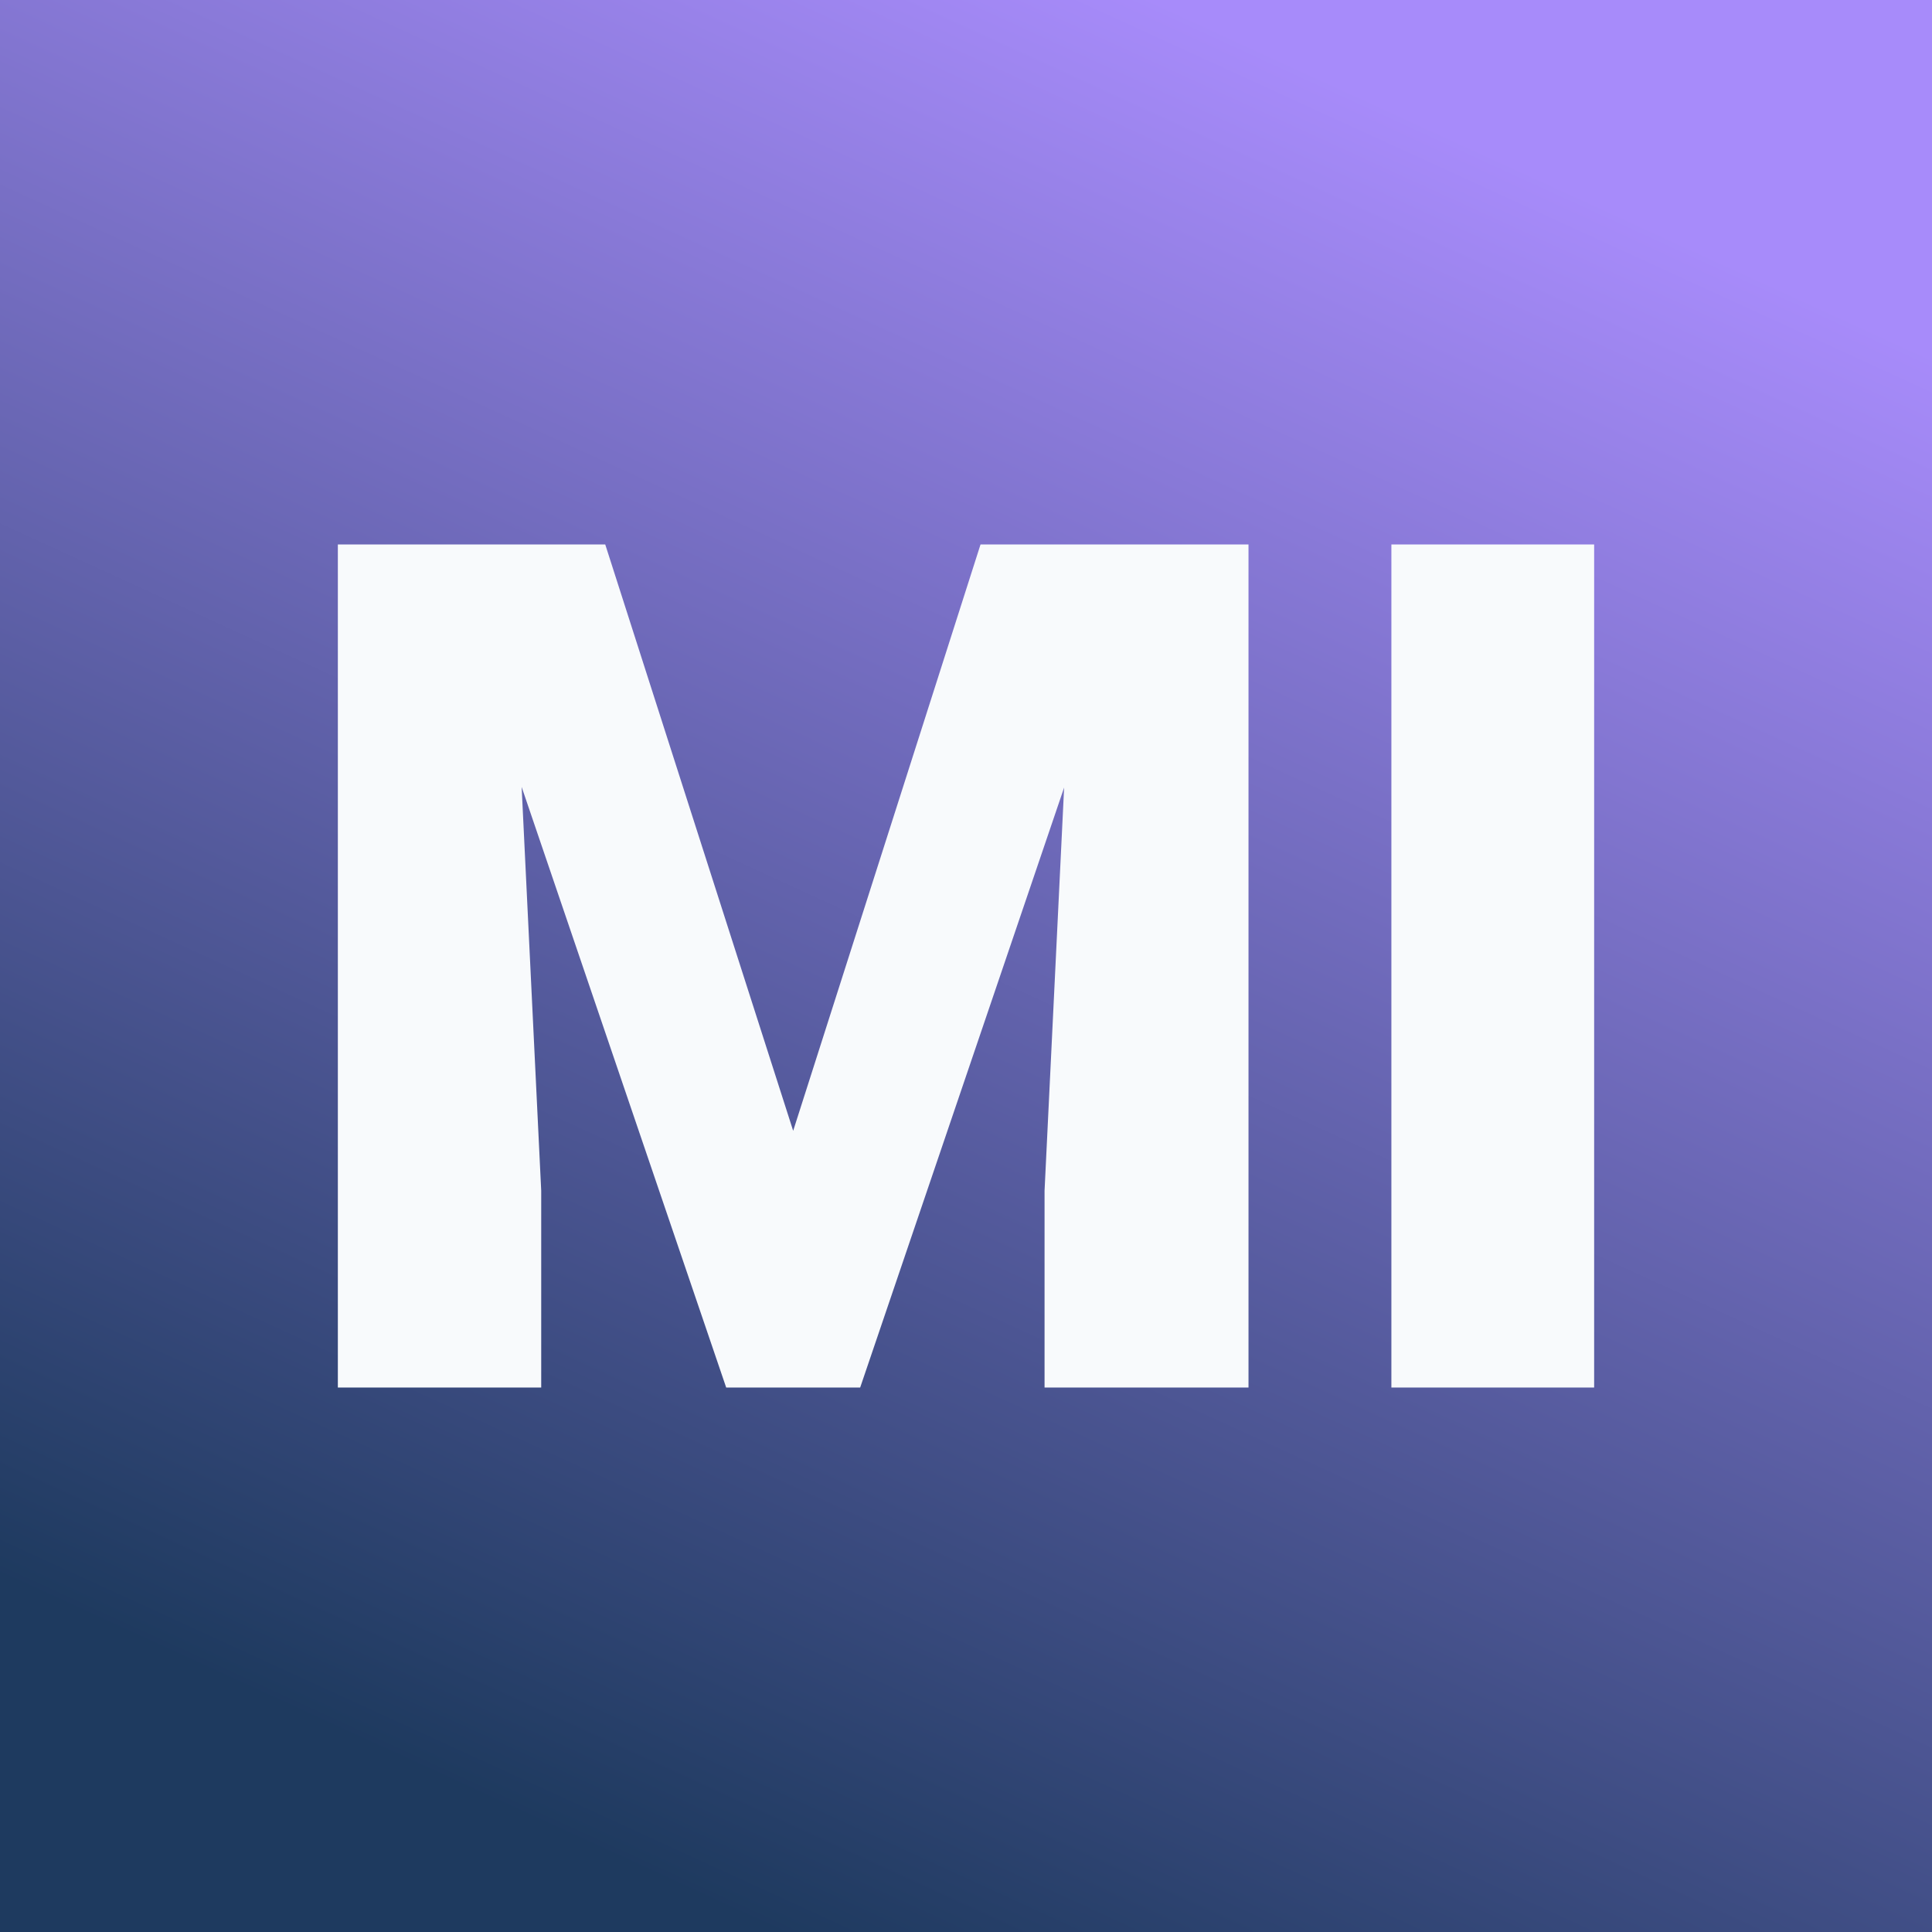
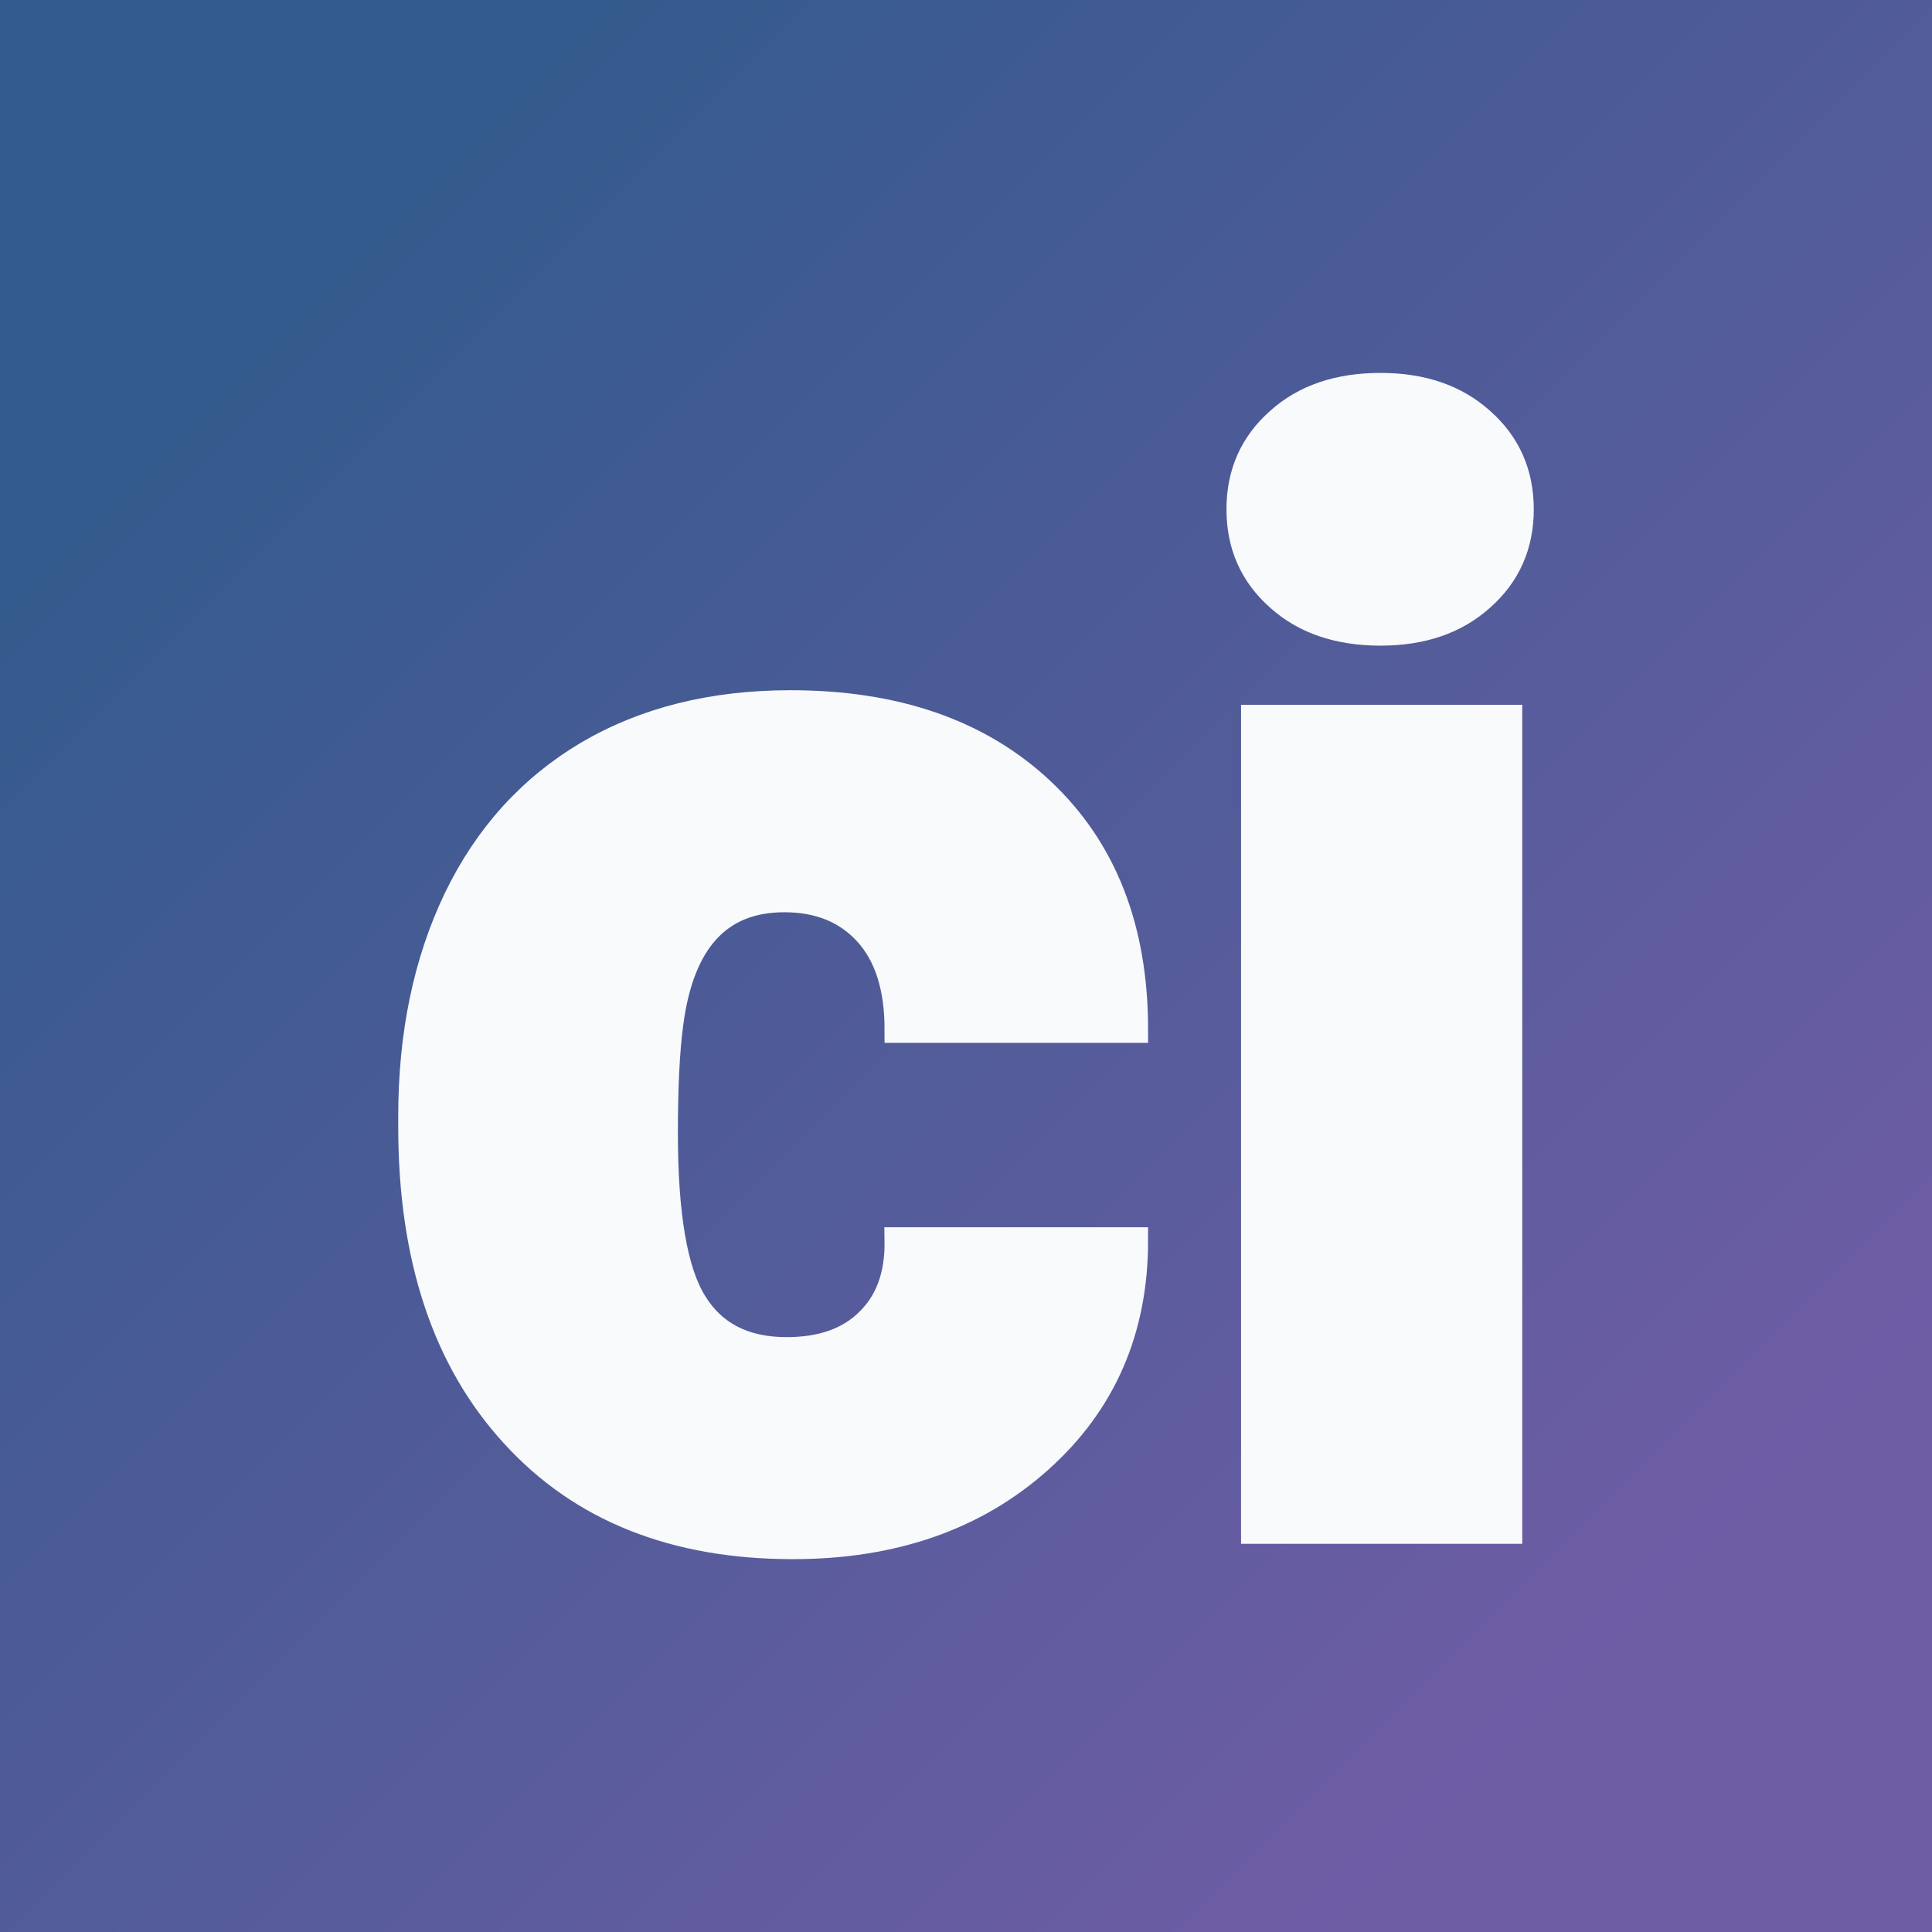
- <svg xmlns="http://www.w3.org/2000/svg" version="1.1" viewBox="0 0 200 200" width="200" height="200">
+ <svg xmlns="http://www.w3.org/2000/svg" version="1.1" viewBox="0 0 200 200">
  <rect width="200" height="200" fill="url('#gradient')" />
  <defs>
-     <linearGradient id="gradient" gradientTransform="rotate(294 0.5 0.5)">
-       <stop offset="0%" stop-color="#1e3a5f" />
-       <stop offset="100%" stop-color="#a78bfa" />
+     <linearGradient id="gradient" gradientTransform="rotate(45 0.5 0.5)">
+       <stop offset="0%" stop-color="#345b8d" />
+       <stop offset="100%" stop-color="#6e5ca5" />
    </linearGradient>
  </defs>
  <g>
-     <g fill="#f8fafc" transform="matrix(6.137391,0,0,6.137391,28.4073,143.6362)" stroke="#f8fafc" stroke-width="0">
-       <path d="M1.07-14.22L5.58-14.22L8.75-4.33L11.91-14.22L16.43-14.22L16.43 0L12.99 0L12.99-3.32L13.32-10.12L9.88 0L7.62 0L4.17-10.13L4.50-3.32L4.50 0L1.07 0L1.07-14.22ZM22.26-14.22L22.26 0L18.84 0L18.84-14.22L22.26-14.22Z" />
+     <g fill="#f8fafc" transform="matrix(7.953398,0,0,7.953398,38.56039,158.4213)" stroke="#f8fafc" stroke-width="0.35">
+       <path d="M5.39-2.34L5.39-2.34Q6.08-2.34 6.46-2.72Q6.85-3.10 6.84-3.77L6.84-3.77L9.92-3.77Q9.92-2.03 8.68-0.92Q7.43 0.20 5.47 0.20L5.47 0.20Q3.16 0.20 1.84-1.25Q0.51-2.70 0.51-5.25L0.51-5.25L0.51-5.39Q0.51-6.99 1.10-8.22Q1.69-9.44 2.80-10.10Q3.92-10.76 5.44-10.76L5.44-10.76Q7.50-10.76 8.71-9.62Q9.92-8.48 9.92-6.52L9.92-6.52L6.84-6.52Q6.84-7.34 6.44-7.78Q6.04-8.22 5.36-8.22L5.36-8.22Q4.08-8.22 3.87-6.59L3.87-6.59Q3.80-6.07 3.80-5.17L3.80-5.17Q3.80-3.57 4.18-2.96Q4.56-2.34 5.39-2.34ZM14.79-10.57L14.79 0L11.48 0L11.48-10.57L14.79-10.57ZM11.29-13.29L11.29-13.29Q11.29-13.99 11.80-14.44Q12.30-14.89 13.12-14.89Q13.93-14.89 14.43-14.44Q14.94-13.99 14.94-13.29Q14.94-12.59 14.43-12.14Q13.93-11.69 13.12-11.69Q12.30-11.69 11.80-12.14Q11.29-12.59 11.29-13.29Z" />
    </g>
  </g>
</svg>
